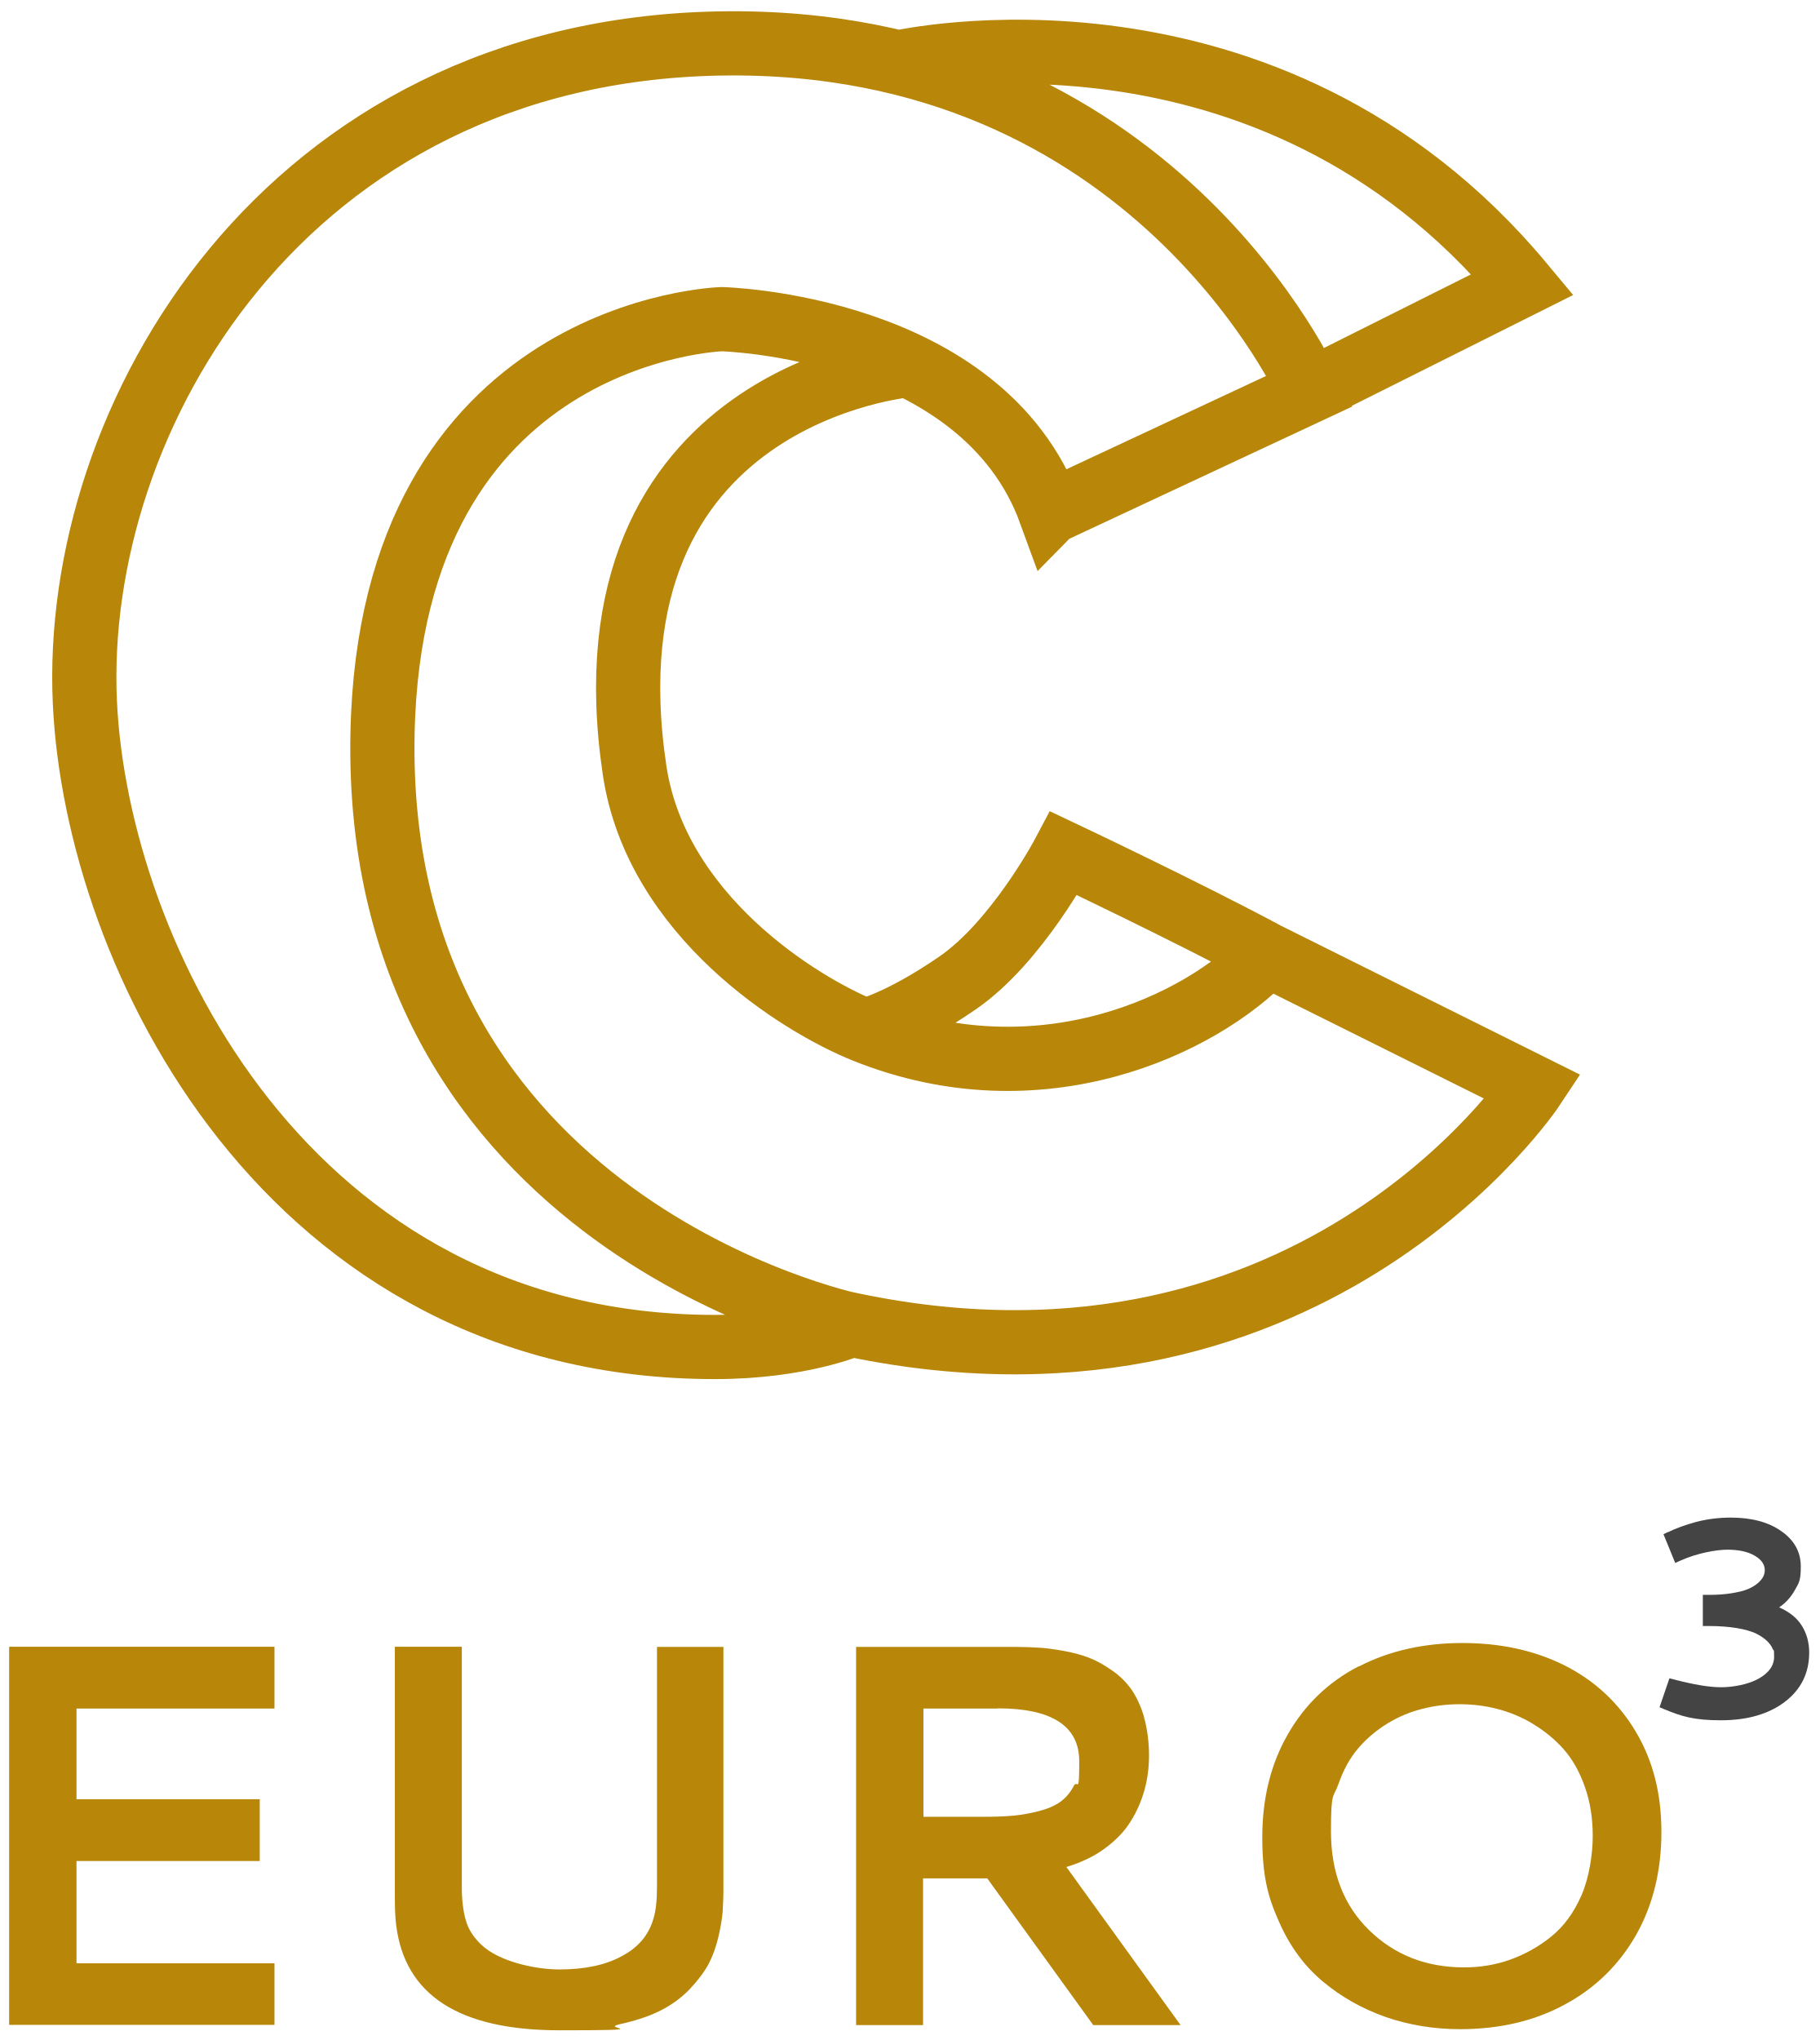
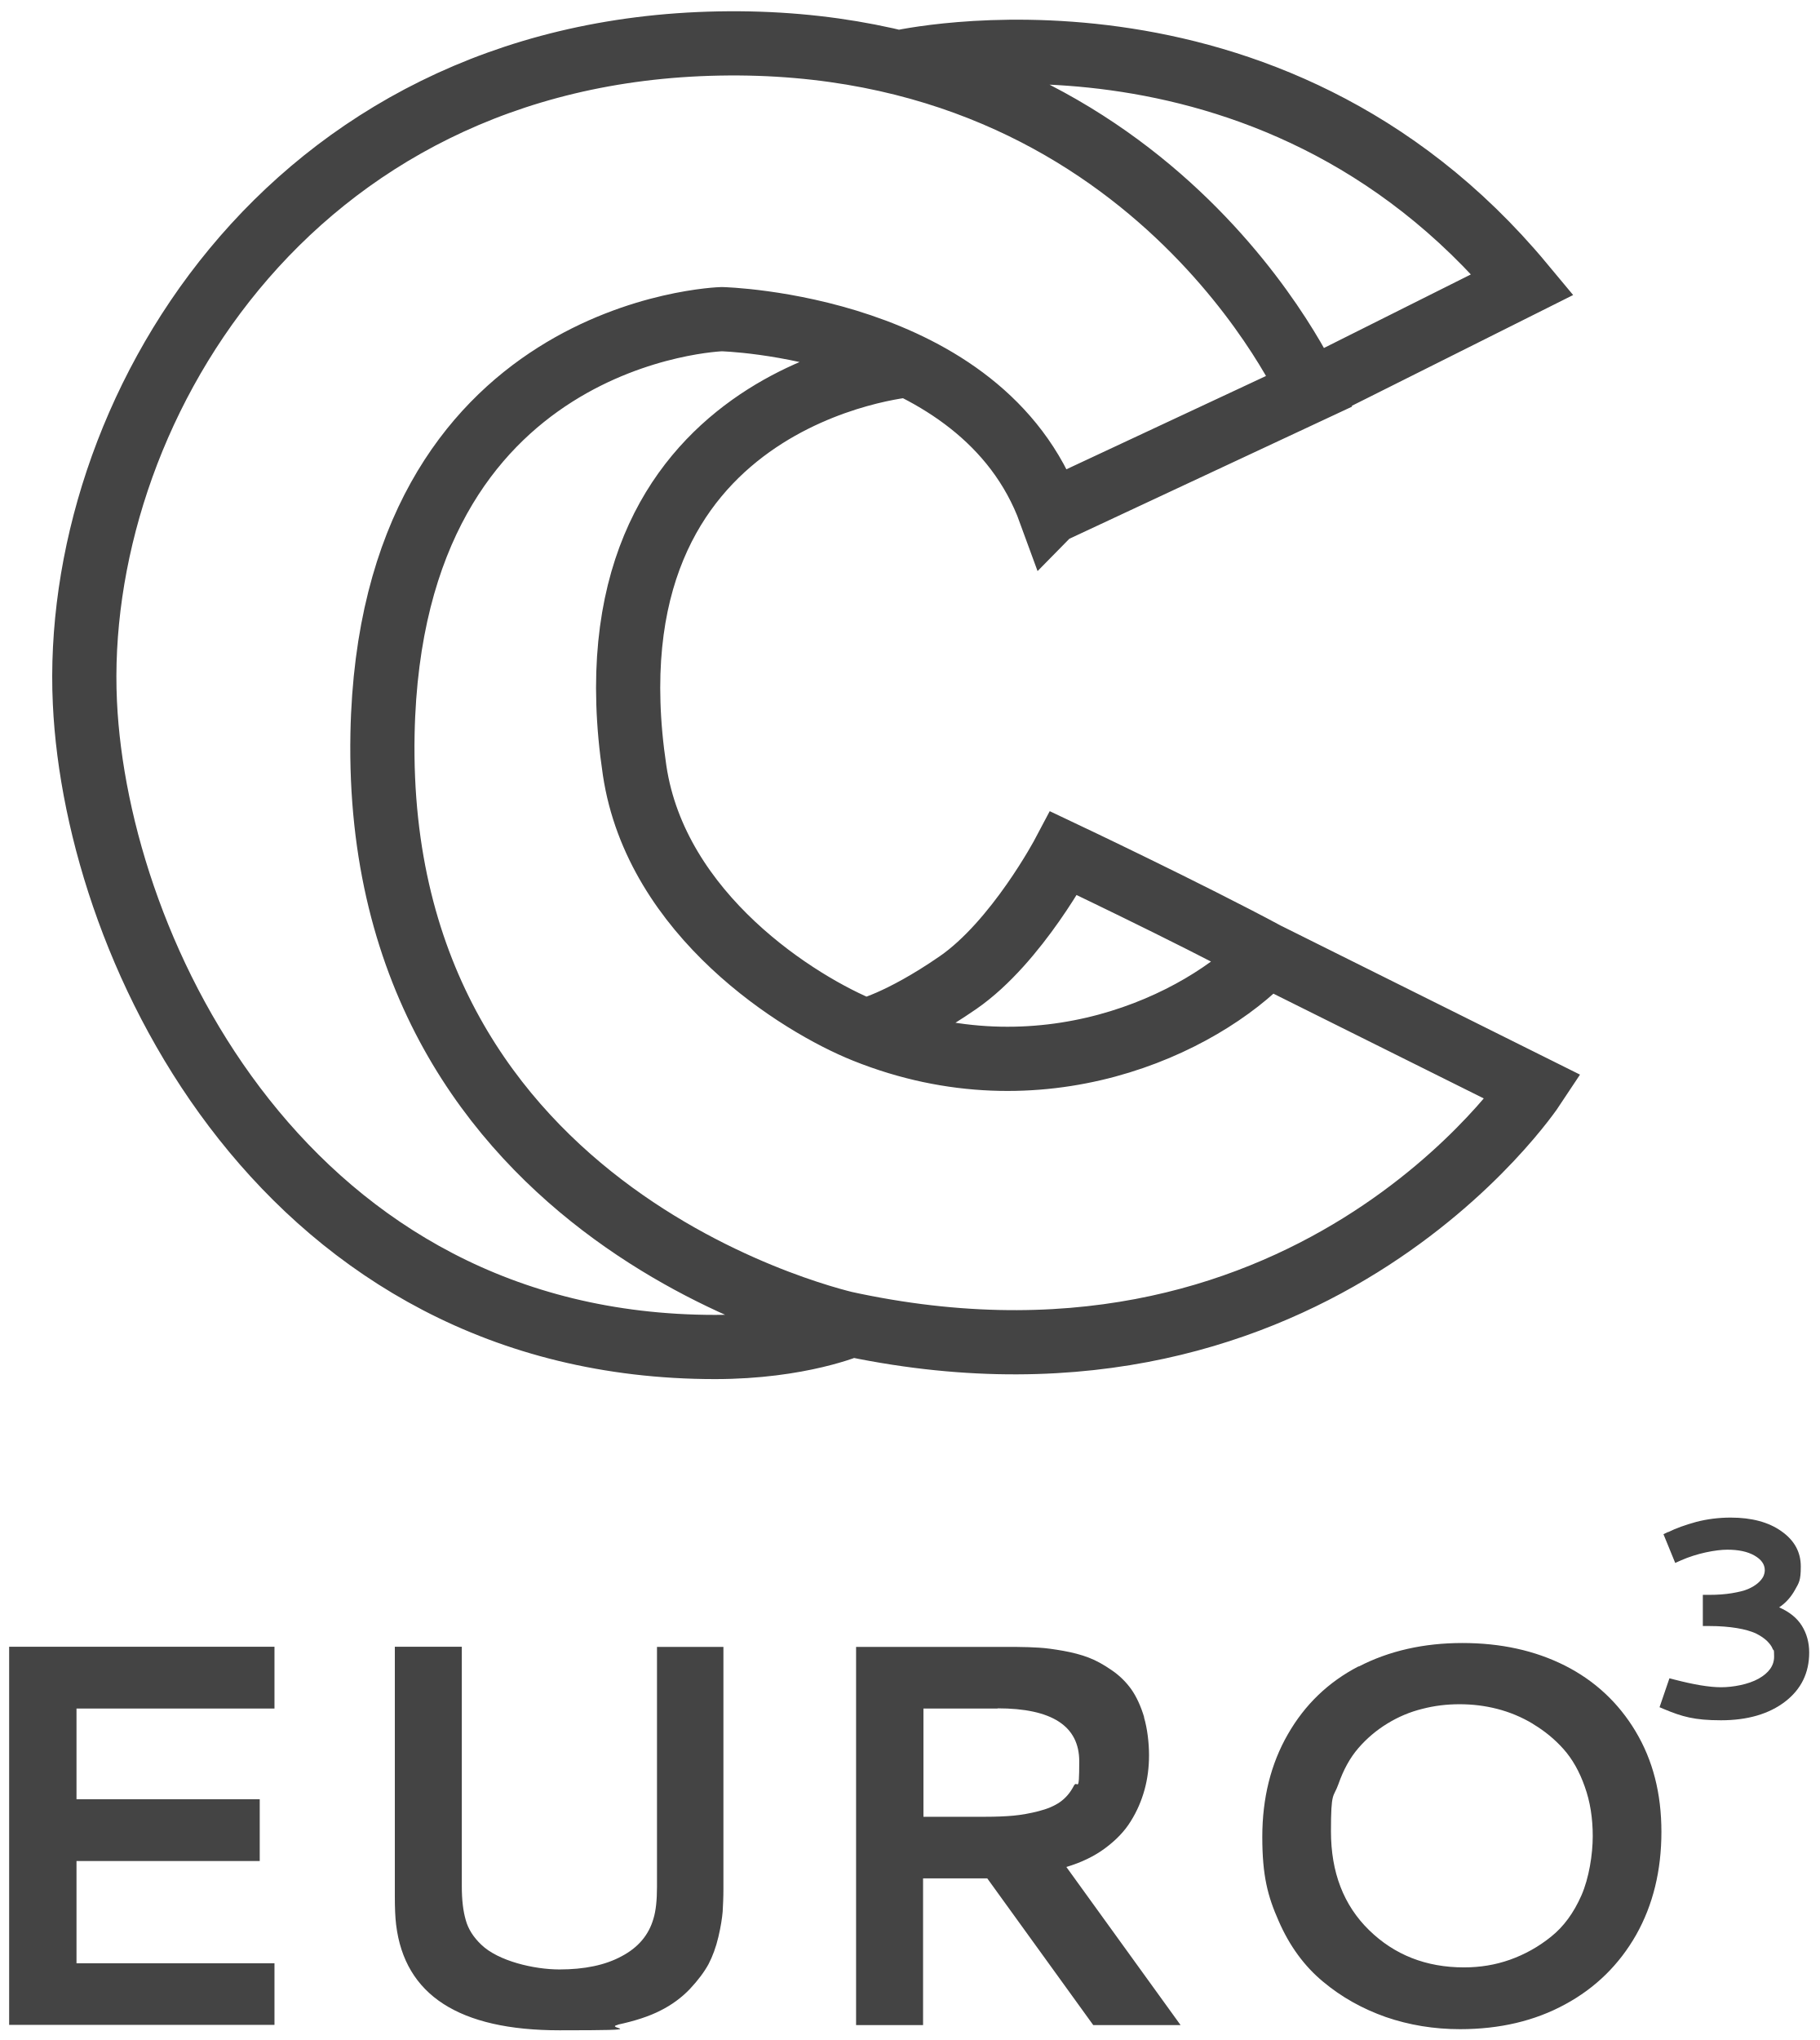
<svg xmlns="http://www.w3.org/2000/svg" id="uuid-6f1134b5-8149-42c4-8552-486a7ecb3b45" data-name="Ebene 1" width="975" height="1093" viewBox="194 65 975 1093">
  <defs>
    <style>
      .uuid-30a72208-f334-45fd-9911-a64bba2b3f98, .uuid-9ff33a8b-004b-4dfb-ac95-63c9ba75def1 {
        fill: none;
      }

      .uuid-9ff33a8b-004b-4dfb-ac95-63c9ba75def1 {
-         stroke: #b8870a;
+         stroke: #444;
        stroke-miterlimit: 10;
        stroke-width: 34.4px;
      }

      .uuid-7c8d9d4f-cfb7-402d-978f-7cc336e69475 {
-         fill: #b8870a;
+         fill: #444;
      }

      .uuid-448e9097-0f7e-451c-ada4-37c1463a1e3f {
        fill: #444;
      }

      .uuid-f5020d7a-73d8-43ed-9e78-95bc3dc0b857 {
        clip-path: url(#uuid-5b1f25ec-ef26-456f-8d76-956b5b507e35);
      }
    </style>
    <clipPath id="uuid-5b1f25ec-ef26-456f-8d76-956b5b507e35">
      <rect class="uuid-30a72208-f334-45fd-9911-a64bba2b3f98" x="72.5" y="70.9" width="1155" height="1158.1" />
    </clipPath>
  </defs>
  <g class="uuid-f5020d7a-73d8-43ed-9e78-95bc3dc0b857">
    <path class="uuid-9ff33a8b-004b-4dfb-ac95-63c9ba75def1" d="M757,339.4l139.1-65s-84-190.4-316.7-186.1c-232.6,4.3-347.1,200.4-339.9,353.2,6.3,135.2,108.7,345.1,337.6,345.2,45.9,0,73.1-11.9,73.1-11.9,0,0-256.3-53.7-251.2-316.6,4.3-217,181.8-222.2,181.8-222.2,0,0,139.6,3.3,176.1,103.5ZM675.6,98.5s197.7-45.4,334.4,118.9l-113.9,57M681.2,260.6s-177.3,14.7-147.1,217.1c11.6,77.7,88,125.4,123.4,139.6,93.8,37.7,180.1-3,215.8-40.7-43.7-23.4-109.2-54.4-109.2-54.4,0,0-25.1,47.5-56.7,69.3-31.6,21.8-49.9,25.8-49.9,25.8M873.3,576.6l142.4,70.9s-121.8,184.2-376,124.9" />
    <path class="uuid-7c8d9d4f-cfb7-402d-978f-7cc336e69475" d="M341.1,1150v-33.1h-106.1v-54.8h98.2v-33.1h-98.2v-48.6h106.1v-33.1h-142.2v202.6h142.2ZM525,1149.8c9.3-2,17-4.5,23-7.6,6-3,11.3-6.9,15.7-11.5,4.4-4.7,7.7-9.1,10-13.3,2.2-4.2,4-9.1,5.3-14.6,1.3-5.5,2-10.1,2.3-13.6.2-3.6.4-7.6.4-12s0-4.8,0-8c0-3.2,0-7.5,0-12.8s0-17.3,0-36.2c0-18.9,0-43.1,0-72.8h-35.6v128.5c0,7.2-.6,12.9-1.9,17.1-2.5,8.7-8.1,15.4-17,20.1-8.8,4.8-20,7.1-33.4,7.1s-32.7-4.4-41.9-13.3c-4.2-4-7-8.4-8.3-13.2-1.4-4.8-2.1-10.8-2.1-17.9v-128.5h-35.9v133.5c0,6.3.2,11.5.7,15.5,4.6,37.6,33.7,56.5,87.6,56.5s22.2-1,31.5-3M807.2,985.1c-1.8-6-4.1-11-6.9-15-2.8-3.9-6.3-7.4-10.6-10.3-4.2-2.9-8.3-5.2-12.3-6.7-3.9-1.5-8.5-2.7-13.5-3.6-5.1-.9-9.4-1.5-13-1.7-3.6-.2-7.5-.4-11.8-.4h-86.3v202.6h35.9v-78.6h34.4l56.8,78.6h46.8l-61.2-84.7c8-2.4,14.9-5.7,20.7-10,5.8-4.3,10.5-9.1,13.8-14.5,3.4-5.4,5.8-11.1,7.4-16.9,1.6-5.8,2.4-12,2.4-18.5s-.9-14.3-2.7-20.3M728.6,980.3c29.2,0,43.8,9.5,43.8,28.4s-1,9.4-2.9,13.1c-1.9,3.7-4.4,6.6-7.4,8.7-3,2.1-6.8,3.7-11.5,4.9-4.7,1.2-9.2,2-13.5,2.4-4.4.4-9.4.6-15.1.6h-33.1v-58h39.8ZM922.1,957.8c-16.2,8.4-28.8,20.5-37.9,36.4-9.1,15.8-13.7,34.2-13.7,55s2.9,31.8,8.8,45.1c5.8,13.3,13.7,24.1,23.7,32.4,9.9,8.3,21.2,14.6,33.7,19,12.5,4.3,25.8,6.5,39.8,6.5,21.2,0,40-4.4,56.3-13.3,16.3-8.8,29-21.3,38.1-37.3,9-16,13.5-34.4,13.5-55.1s-4.6-38.4-13.8-53.8c-9.2-15.4-21.9-27.2-37.9-35.3-16.1-8.1-34.4-12.1-55-12.1s-39.3,4.2-55.5,12.6M1015.6,988.7c6.2,3.7,11.7,8.2,16.4,13.5,4.7,5.3,8.5,12,11.3,20,2.9,8,4.3,16.9,4.3,26.6s-2,22.5-6.1,31.8c-4.1,9.3-9.5,16.7-16.3,22.1-6.7,5.4-14.1,9.5-22,12.3-7.9,2.8-16.1,4.1-24.6,4.1-20.3,0-37.3-6.7-50.9-20-13.6-13.3-20.4-30.9-20.4-52.9s1.3-17.7,4-25.3c2.7-7.7,6.2-14.1,10.7-19.3,4.5-5.2,9.7-9.6,15.6-13.2,5.9-3.6,12.1-6.2,18.6-7.8,6.5-1.7,13.1-2.5,20-2.5s13.6.8,20.2,2.5c6.6,1.7,13,4.3,19.3,8.1" />
    <g>
      <rect class="uuid-30a72208-f334-45fd-9911-a64bba2b3f98" x="1070.6" y="872.8" width="281.2" height="275.6" />
      <path class="uuid-448e9097-0f7e-451c-ada4-37c1463a1e3f" d="M1088,885.9c4.2-2.1,9.3-3.9,15.1-5.5,5.8-1.5,12-2.3,18.4-2.3,11.2,0,20.3,2.4,27.2,7.3,7,4.9,10.4,11.2,10.4,18.9s-1,8.7-3.1,12.5-4.9,7-8.5,9.4c5.5,2.4,9.6,5.7,12.2,9.9,2.6,4.2,3.9,9,3.9,14.3,0,10.9-4.3,19.7-12.9,26.3-8.6,6.6-20.1,10-34.4,10s-20.9-2-30.3-5.9l-2.6-1.1,5.3-15.5,2.7.7c10.4,2.7,18.7,4.1,25,4.1s14.6-1.5,20.1-4.6c5.5-3.1,8.3-7,8.3-11.8s-.3-2.9-.8-4.2c-.5-1.4-1.6-2.8-3.1-4.3-1.6-1.5-3.6-2.8-6-4-2.5-1.1-5.8-2.1-10.1-2.8-4.3-.7-9.2-1.1-14.8-1.1h-3.4v-16.7h3.4c4.5,0,8.6-.3,12.2-.9s6.5-1.3,8.6-2.2c2.1-.9,3.9-2,5.3-3.2,1.4-1.2,2.3-2.4,2.9-3.5.5-1.1.8-2.3.8-3.4,0-3.2-1.9-5.8-5.6-7.9-3.7-2.1-8.5-3.1-14.5-3.1s-16.3,1.9-25,5.8l-2.9,1.3-6.3-15.4,2.5-1.2Z" />
    </g>
  </g>
</svg>
